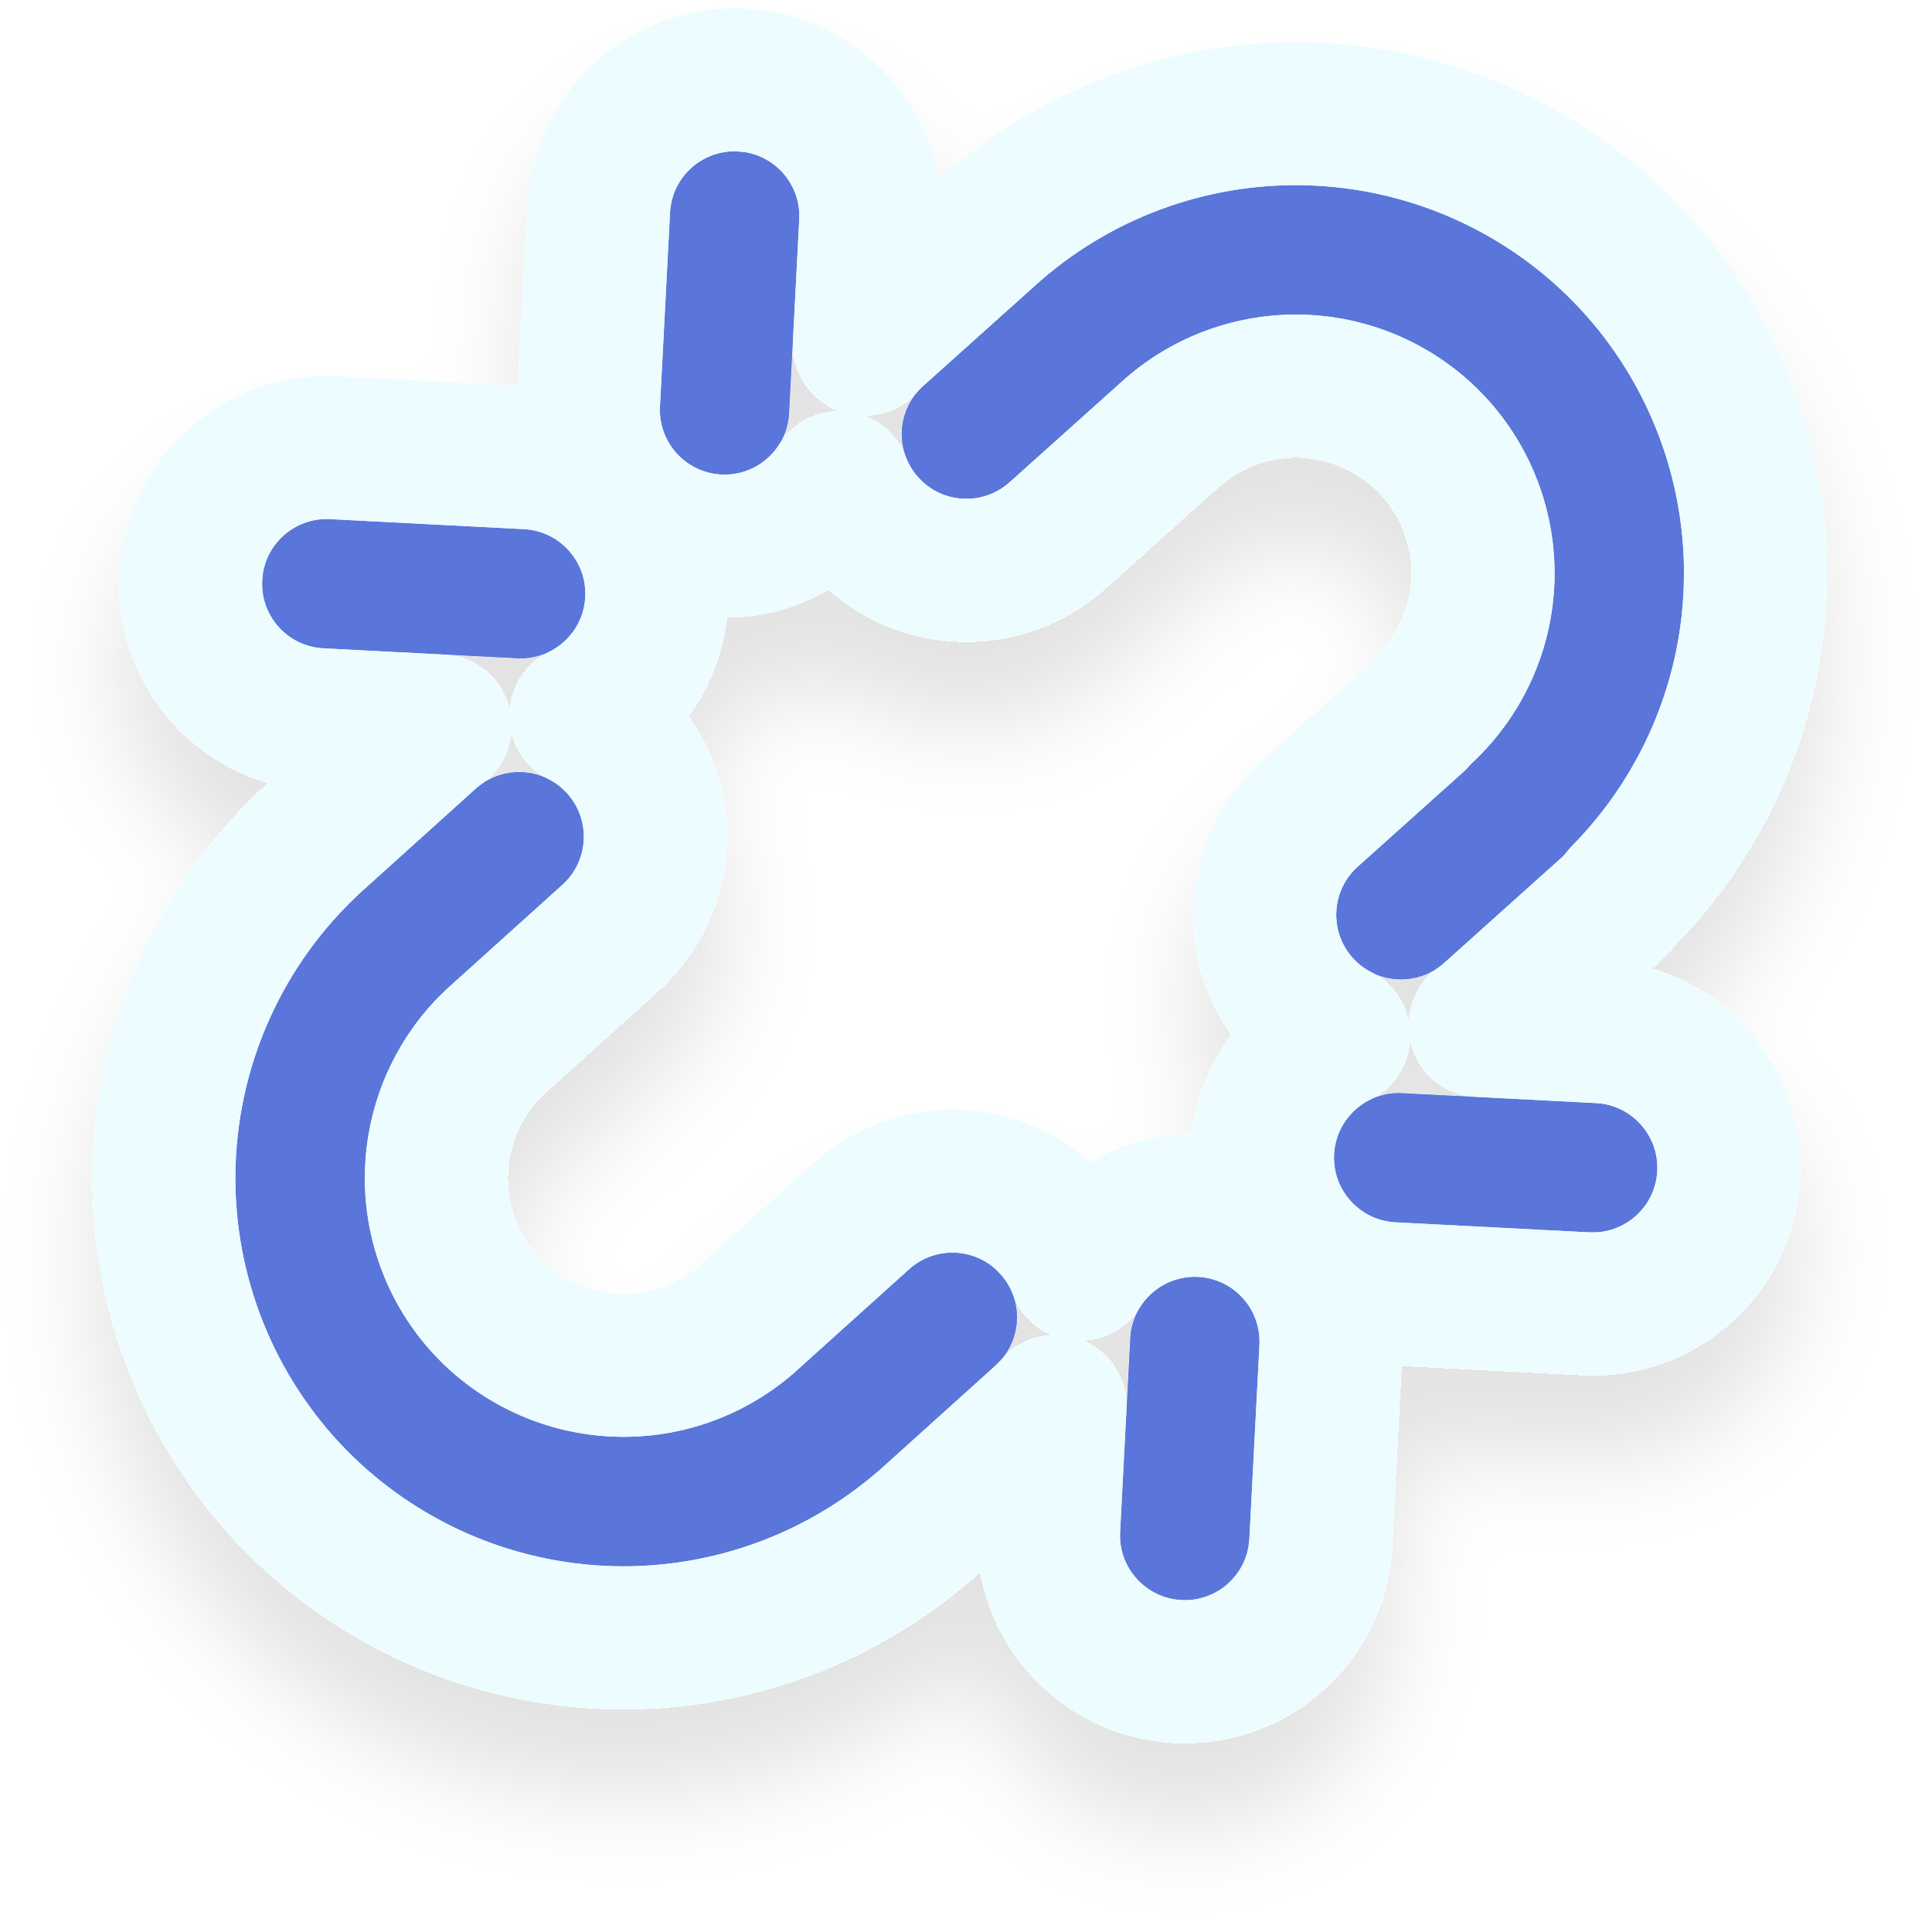
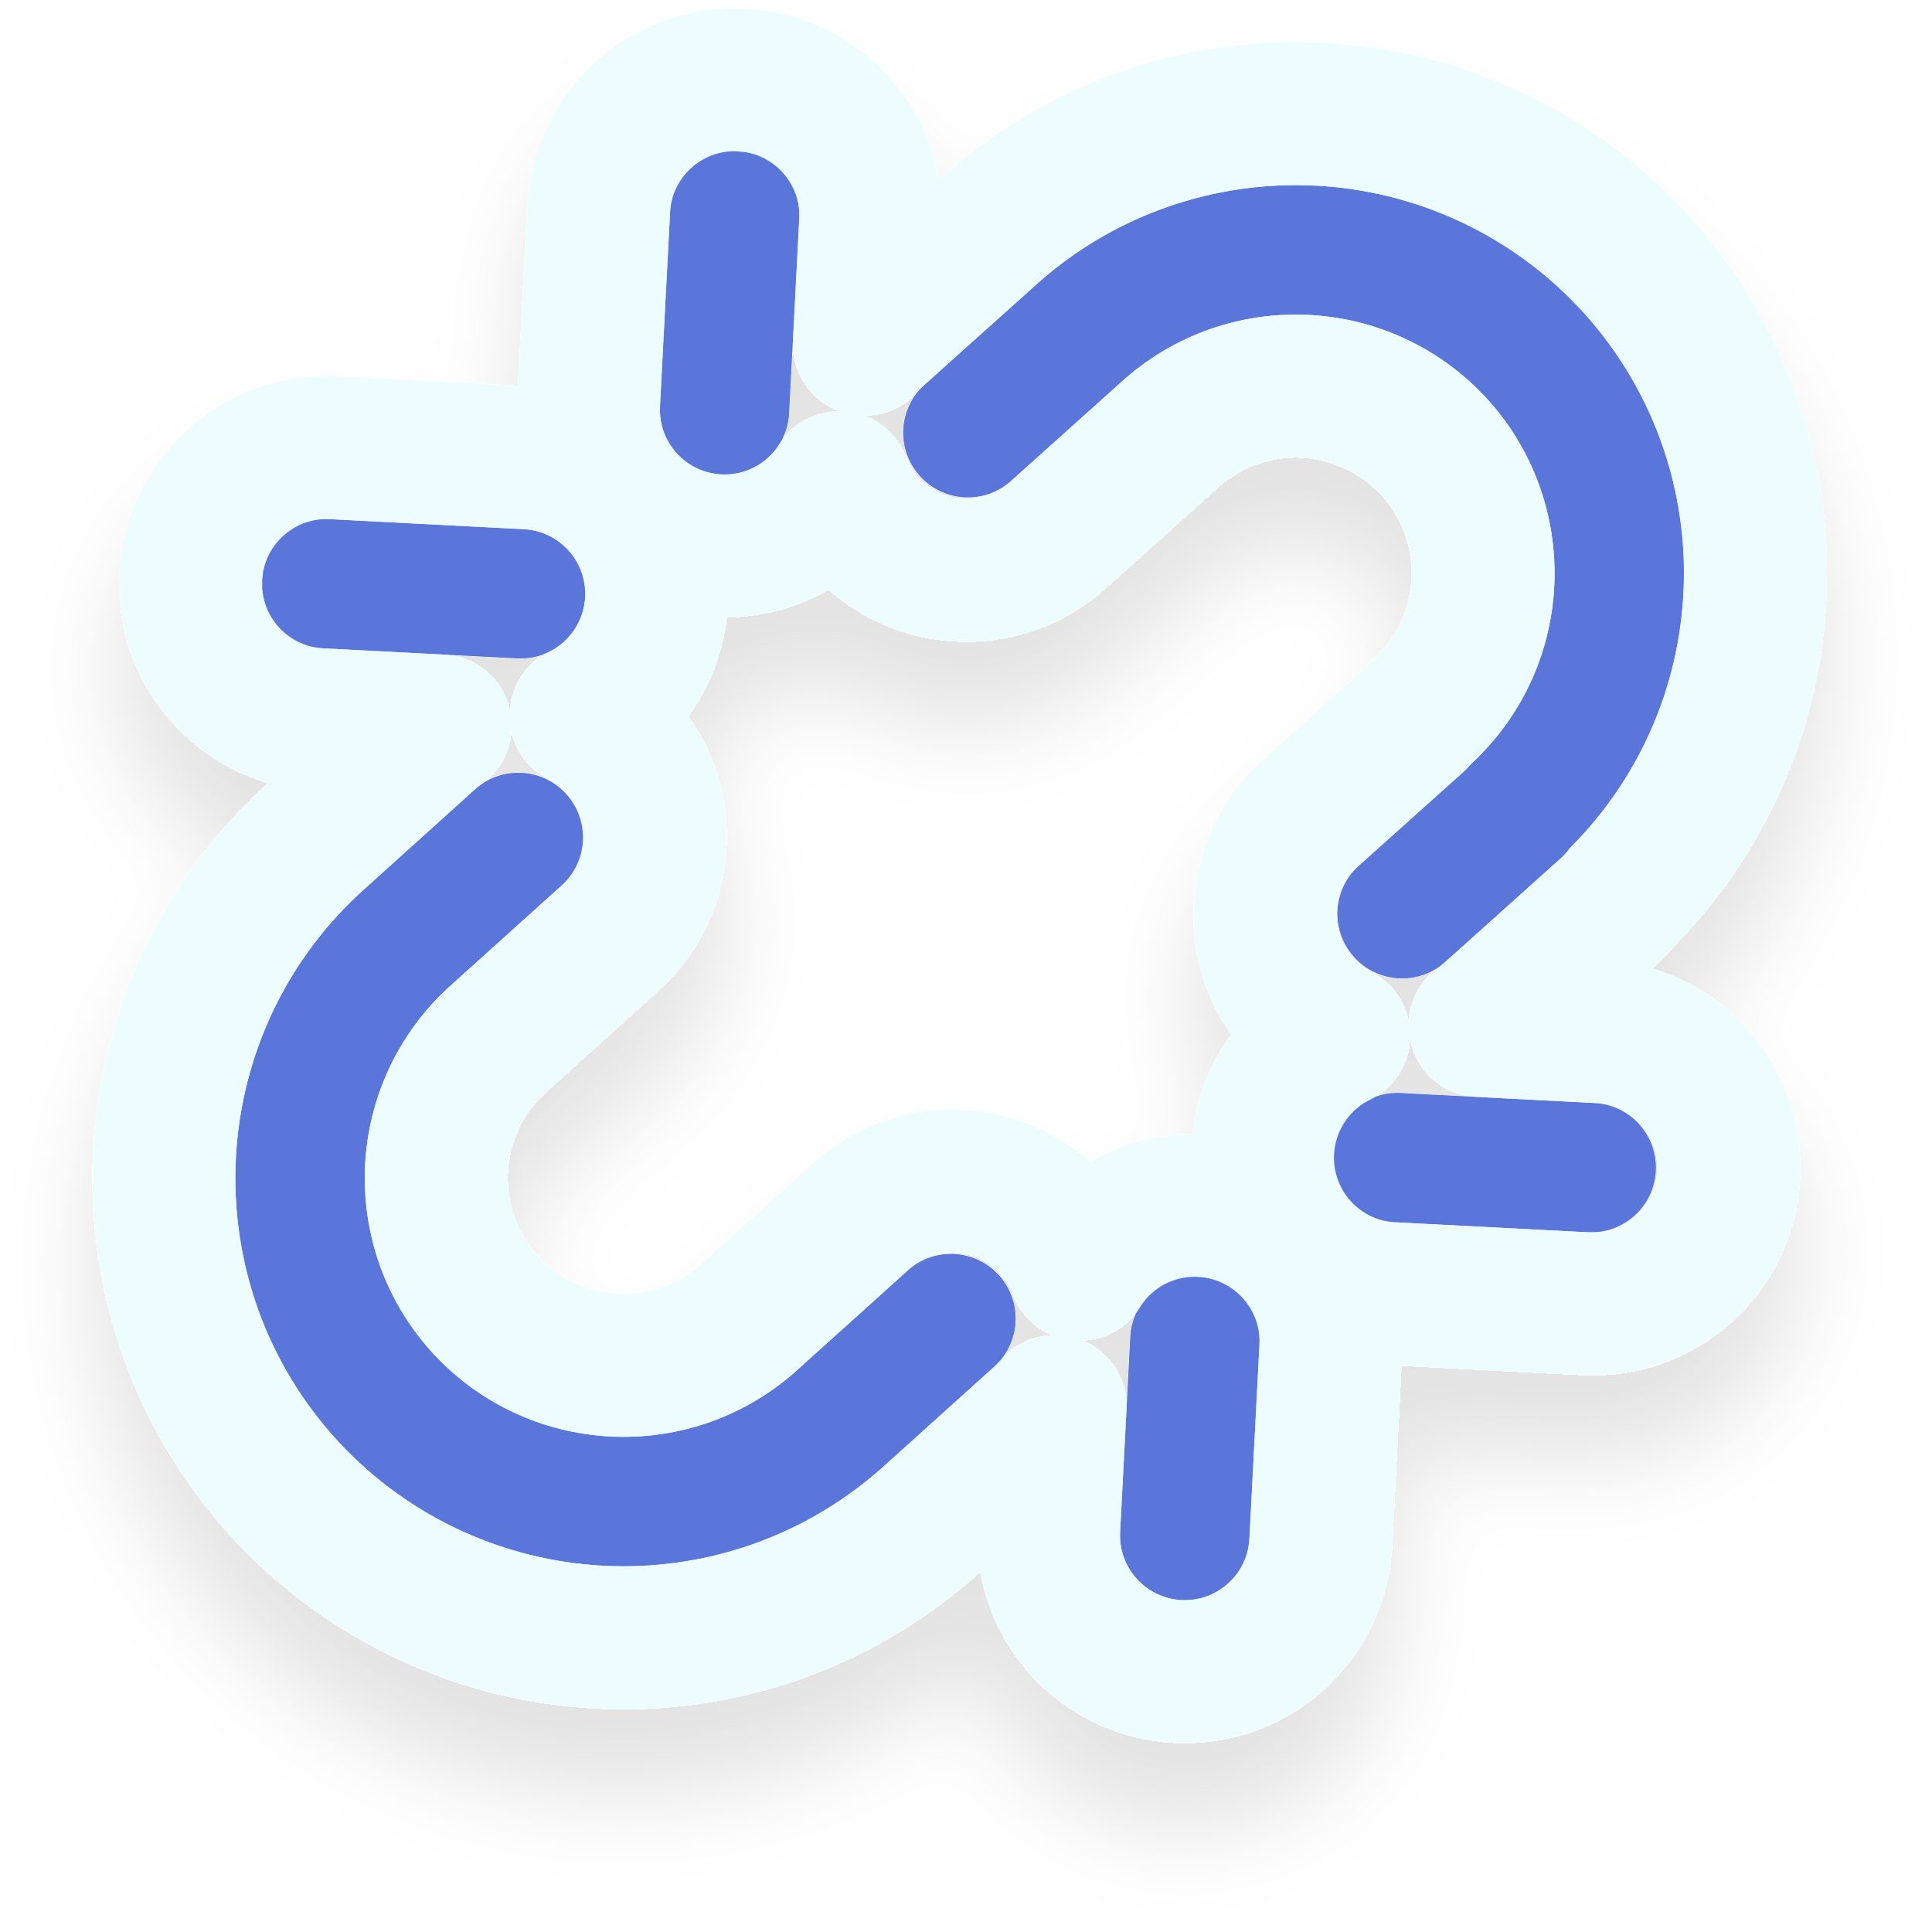
- <svg xmlns="http://www.w3.org/2000/svg" width="37" height="37" viewBox="0 0 37 37" fill="none">
+ <svg xmlns="http://www.w3.org/2000/svg" width="37" height="37" fill="none" viewBox="0 0 37 37">
  <g filter="url(#filter0_d_1_2559)">
-     <path d="M21.451 29.342L21.644 25.628C21.679 24.945 22.263 24.419 22.947 24.454C23.63 24.489 24.155 25.073 24.12 25.757L23.927 29.47C23.892 30.153 23.309 30.678 22.626 30.643C21.943 30.608 21.416 30.025 21.451 29.342ZM9.111 15.103C9.62 14.645 10.404 14.685 10.862 15.194C11.32 15.702 11.28 16.486 10.771 16.945L8.561 18.937L8.385 19.109C7.532 19.99 7.033 21.159 6.99 22.391C6.944 23.704 7.421 24.982 8.316 25.944L8.484 26.116C9.345 26.951 10.483 27.448 11.686 27.511C12.964 27.577 14.216 27.147 15.185 26.312L17.409 24.308C17.918 23.849 18.702 23.89 19.16 24.398C19.618 24.907 19.578 25.691 19.07 26.149L16.843 28.156C16.838 28.161 16.832 28.166 16.826 28.17C15.371 29.435 13.483 30.086 11.558 29.987C9.633 29.887 7.821 29.044 6.505 27.636L6.503 27.635C5.16 26.192 4.443 24.275 4.512 22.304C4.58 20.334 5.429 18.472 6.869 17.126L6.885 17.11L9.111 15.103ZM30.566 21.125C31.249 21.161 31.774 21.744 31.739 22.428C31.703 23.111 31.121 23.636 30.437 23.601L26.724 23.409C26.041 23.373 25.514 22.791 25.549 22.107C25.585 21.424 26.169 20.897 26.852 20.933L30.566 21.125ZM25.201 3.556C27.126 3.655 28.937 4.498 30.253 5.905L30.256 5.908C31.599 7.351 32.315 9.268 32.246 11.238C32.18 13.126 31.397 14.913 30.064 16.244C30.015 16.312 29.96 16.377 29.895 16.435L27.658 18.442C27.148 18.899 26.364 18.856 25.907 18.347C25.45 17.837 25.493 17.053 26.003 16.596L28.069 14.744C28.108 14.695 28.151 14.649 28.198 14.605C29.158 13.708 29.723 12.466 29.769 11.152C29.815 9.839 29.338 8.561 28.443 7.599L28.275 7.427C27.414 6.591 26.276 6.093 25.073 6.031C23.789 5.964 22.529 6.399 21.558 7.242L19.334 9.237C18.825 9.693 18.041 9.65 17.584 9.141C17.127 8.631 17.17 7.847 17.68 7.391L19.918 5.384L19.933 5.371C21.388 4.107 23.276 3.456 25.201 3.556ZM10.035 10.134C10.719 10.169 11.244 10.752 11.208 11.435C11.173 12.119 10.591 12.644 9.907 12.609L6.193 12.416C5.51 12.381 4.985 11.799 5.02 11.115C5.056 10.431 5.638 9.906 6.322 9.942L10.035 10.134ZM12.639 7.786L12.832 4.073C12.867 3.389 13.449 2.864 14.133 2.899C14.817 2.935 15.342 3.517 15.306 4.201L15.114 7.914C15.079 8.598 14.496 9.123 13.813 9.087C13.129 9.052 12.604 8.47 12.639 7.786Z" fill="#5A76DA" />
-     <path d="M17.692 29.228L17.693 29.228C17.696 29.226 17.705 29.22 17.715 29.212C17.725 29.203 17.741 29.188 17.76 29.172L19.986 27.165L20.174 26.976C20.186 26.964 20.195 26.95 20.206 26.938L20.085 29.272C20.011 30.71 21.119 31.935 22.555 32.009L22.556 32.01C23.904 32.079 25.065 31.112 25.266 29.807L25.294 29.541L25.486 25.828C25.56 24.391 24.457 23.163 23.018 23.088L23.017 23.088C22.041 23.037 21.163 23.532 20.676 24.304C20.594 24.089 20.485 23.882 20.345 23.69L20.176 23.482L19.988 23.293C19.008 22.406 17.496 22.388 16.494 23.291L14.28 25.285C13.58 25.884 12.677 26.192 11.757 26.144C10.887 26.099 10.066 25.741 9.444 25.14L9.308 25.002C8.666 24.306 8.324 23.385 8.357 22.438C8.388 21.546 8.749 20.698 9.367 20.061L9.499 19.934L11.688 17.961C12.757 16.997 12.842 15.348 11.879 14.278L11.879 14.277L11.69 14.089C11.518 13.933 11.329 13.807 11.13 13.705C11.945 13.299 12.524 12.48 12.575 11.506C12.649 10.068 11.543 8.842 10.105 8.767L6.393 8.575C5.044 8.505 3.883 9.472 3.681 10.779L3.654 11.044L3.654 11.311C3.719 12.631 4.775 13.713 6.123 13.783L8.427 13.902C8.347 13.959 8.269 14.02 8.195 14.087L5.969 16.094C5.958 16.105 5.946 16.115 5.935 16.126C4.23 17.719 3.226 19.924 3.145 22.256C3.064 24.582 3.907 26.844 5.487 28.55L5.487 28.551L5.505 28.57C7.063 30.237 9.208 31.235 11.487 31.353C13.753 31.47 15.975 30.707 17.692 29.228ZM17.692 29.228L17.692 29.23C17.693 29.23 17.694 29.228 17.696 29.226C17.698 29.225 17.699 29.222 17.702 29.221C17.699 29.223 17.695 29.225 17.692 29.228ZM14.469 1.56C15.775 1.762 16.743 2.923 16.673 4.272L16.553 6.589C16.619 6.514 16.69 6.441 16.767 6.372L19.005 4.365L19.016 4.355C19.023 4.349 19.029 4.344 19.036 4.338C20.758 2.842 22.993 2.071 25.271 2.189C27.408 2.3 29.426 3.184 30.954 4.667L31.253 4.971L31.272 4.992L31.271 4.992C32.753 6.592 33.586 8.679 33.618 10.849L33.613 11.286C33.536 13.494 32.63 15.582 31.09 17.15C31.015 17.243 30.924 17.351 30.809 17.454L30.808 17.453L28.571 19.461C28.499 19.526 28.424 19.585 28.347 19.64L30.637 19.759C32.076 19.834 33.179 21.062 33.105 22.498L33.105 22.499C33.035 23.847 31.953 24.902 30.634 24.968L30.367 24.967L26.653 24.775C25.217 24.701 24.109 23.476 24.183 22.037L24.183 22.036C24.234 21.06 24.816 20.238 25.634 19.833C25.361 19.692 25.107 19.503 24.889 19.261L24.888 19.259C23.927 18.187 24.017 16.539 25.09 15.578L27.095 13.78C27.151 13.717 27.208 13.659 27.264 13.606C27.959 12.956 28.369 12.056 28.402 11.104C28.434 10.157 28.093 9.236 27.451 8.541L27.315 8.403C26.692 7.801 25.871 7.442 25.002 7.397C24.072 7.349 23.159 7.664 22.456 8.275L20.248 10.256L20.247 10.255C19.242 11.156 17.731 11.133 16.754 10.244L16.565 10.054C16.347 9.811 16.185 9.536 16.075 9.248C15.587 10.014 14.714 10.504 13.742 10.454C12.304 10.379 11.198 9.153 11.273 7.715L11.465 4.002C11.539 2.564 12.765 1.459 14.204 1.533L14.469 1.56Z" stroke="#ECFCFF" stroke-width="2.736" stroke-linecap="round" stroke-linejoin="round" />
+     <path fill="#5a76da" d="m21.451 29.342.193-3.714a1.24 1.24 0 1 1 2.476.128l-.192 3.714a1.24 1.24 0 0 1-2.477-.128M9.111 15.103a1.24 1.24 0 0 1 1.66 1.842l-2.21 1.992-.176.172a4.963 4.963 0 0 0-.069 6.835l.168.172a4.967 4.967 0 0 0 6.7.196l2.225-2.004a1.24 1.24 0 0 1 1.66 1.841l-2.226 2.007-.017.014a7.445 7.445 0 0 1-10.321-.534l-.002-.001a7.44 7.44 0 0 1 .366-10.51l.016-.015zm21.455 6.022a1.24 1.24 0 0 1-.129 2.476l-3.713-.192a1.24 1.24 0 1 1 .128-2.476zM25.2 3.555c1.925.1 3.736.943 5.052 2.35l.003.003a7.44 7.44 0 0 1-.191 10.336 1.2 1.2 0 0 1-.17.19l-2.237 2.008a1.24 1.24 0 0 1-1.655-1.846l2.066-1.852q.059-.073.129-.139a4.963 4.963 0 0 0 .245-7.006l-.168-.172a4.966 4.966 0 0 0-6.716-.185l-2.225 1.995A1.24 1.24 0 0 1 17.68 7.39l2.238-2.007.015-.013A7.44 7.44 0 0 1 25.2 3.556m-15.166 6.579a1.239 1.239 0 1 1-.128 2.475l-3.714-.193a1.239 1.239 0 1 1 .129-2.474zm2.604-2.348.193-3.713a1.239 1.239 0 1 1 2.474.128l-.192 3.713a1.239 1.239 0 1 1-2.475-.128" />
+     <path stroke="#ecfcff" stroke-linecap="round" stroke-linejoin="round" stroke-width="2.736" d="M17.692 29.228h.001q.006-.003.022-.017l.045-.04 2.226-2.006.188-.189c.012-.012.02-.026.032-.038l-.121 2.334a2.61 2.61 0 0 0 2.47 2.737h.001a2.61 2.61 0 0 0 2.71-2.202l.028-.266.192-3.713a2.61 2.61 0 0 0-2.468-2.74h-.001a2.6 2.6 0 0 0-2.341 1.216 2.6 2.6 0 0 0-.331-.614l-.169-.208-.188-.19a2.61 2.61 0 0 0-3.494-.001l-2.214 1.994a3.595 3.595 0 0 1-4.836-.145l-.136-.138a3.594 3.594 0 0 1 .06-4.941l.13-.127 2.19-1.973a2.61 2.61 0 0 0 .19-3.683l-.188-.19a2.6 2.6 0 0 0-.56-.383 2.607 2.607 0 0 0-1.024-4.937l-3.713-.193a2.61 2.61 0 0 0-2.712 2.204l-.027.265v.267a2.607 2.607 0 0 0 2.469 2.472l2.304.12q-.12.084-.232.184l-2.226 2.007-.034.032a8.81 8.81 0 0 0-.448 12.424v.001l.018.02a8.82 8.82 0 0 0 5.982 2.782 8.8 8.8 0 0 0 6.205-2.125m0 0v.002l.004-.004q.002-.003.006-.005zM14.47 1.56a2.607 2.607 0 0 1 2.204 2.712l-.12 2.317q.099-.113.213-.217l2.24-2.007.01-.01.02-.017a8.81 8.81 0 0 1 11.918.329l.299.304.02.021h-.002a8.8 8.8 0 0 1 2.347 5.857l-.005.437a8.8 8.8 0 0 1-2.523 5.864 2.5 2.5 0 0 1-.281.304l-.001-.001-2.237 2.008a3 3 0 0 1-.224.179l2.29.119a2.608 2.608 0 0 1-.003 5.209h-.267l-3.714-.193a2.607 2.607 0 0 1-1.02-4.942 2.6 2.6 0 0 1-.744-.572v-.002a2.61 2.61 0 0 1 .2-3.681l2.006-1.798a3 3 0 0 1 .169-.174 3.596 3.596 0 0 0 .187-5.065l-.136-.138a3.6 3.6 0 0 0-4.86-.128l-2.207 1.98a2.61 2.61 0 0 1-3.494-.011l-.189-.19a2.6 2.6 0 0 1-.49-.806 2.607 2.607 0 0 1-4.802-1.534l.192-3.712a2.607 2.607 0 0 1 2.739-2.47z" />
  </g>
  <defs>
-     <filter id="filter0_d_1_2559" x="-0" y="7.34329e-05" width="36.758" height="36.764" filterUnits="userSpaceOnUse" color-interpolation-filters="sRGB">
+     <filter id="filter0_d_1_2559" width="36.758" height="36.764" x="0" y="0" color-interpolation-filters="sRGB" filterUnits="userSpaceOnUse">
      <feFlood flood-opacity="0" result="BackgroundImageFix" />
-       <feColorMatrix in="SourceAlpha" type="matrix" values="0 0 0 0 0 0 0 0 0 0 0 0 0 0 0 0 0 0 127 0" result="hardAlpha" />
+       <feColorMatrix in="SourceAlpha" result="hardAlpha" values="0 0 0 0 0 0 0 0 0 0 0 0 0 0 0 0 0 0 127 0" />
      <feOffset dy="1.611" />
-       <feGaussianBlur stdDeviation="0.886" />
+       <feGaussianBlur stdDeviation=".886" />
      <feComposite in2="hardAlpha" operator="out" />
-       <feColorMatrix type="matrix" values="0 0 0 0 0 0 0 0 0 0 0 0 0 0 0 0 0 0 0.11 0" />
-       <feBlend mode="normal" in2="BackgroundImageFix" result="effect1_dropShadow_1_2559" />
-       <feBlend mode="normal" in="SourceGraphic" in2="effect1_dropShadow_1_2559" result="shape" />
+       <feColorMatrix values="0 0 0 0 0 0 0 0 0 0 0 0 0 0 0 0 0 0 0.11 0" />
+       <feBlend in2="BackgroundImageFix" result="effect1_dropShadow_1_2559" />
+       <feBlend in="SourceGraphic" in2="effect1_dropShadow_1_2559" result="shape" />
    </filter>
  </defs>
</svg>
